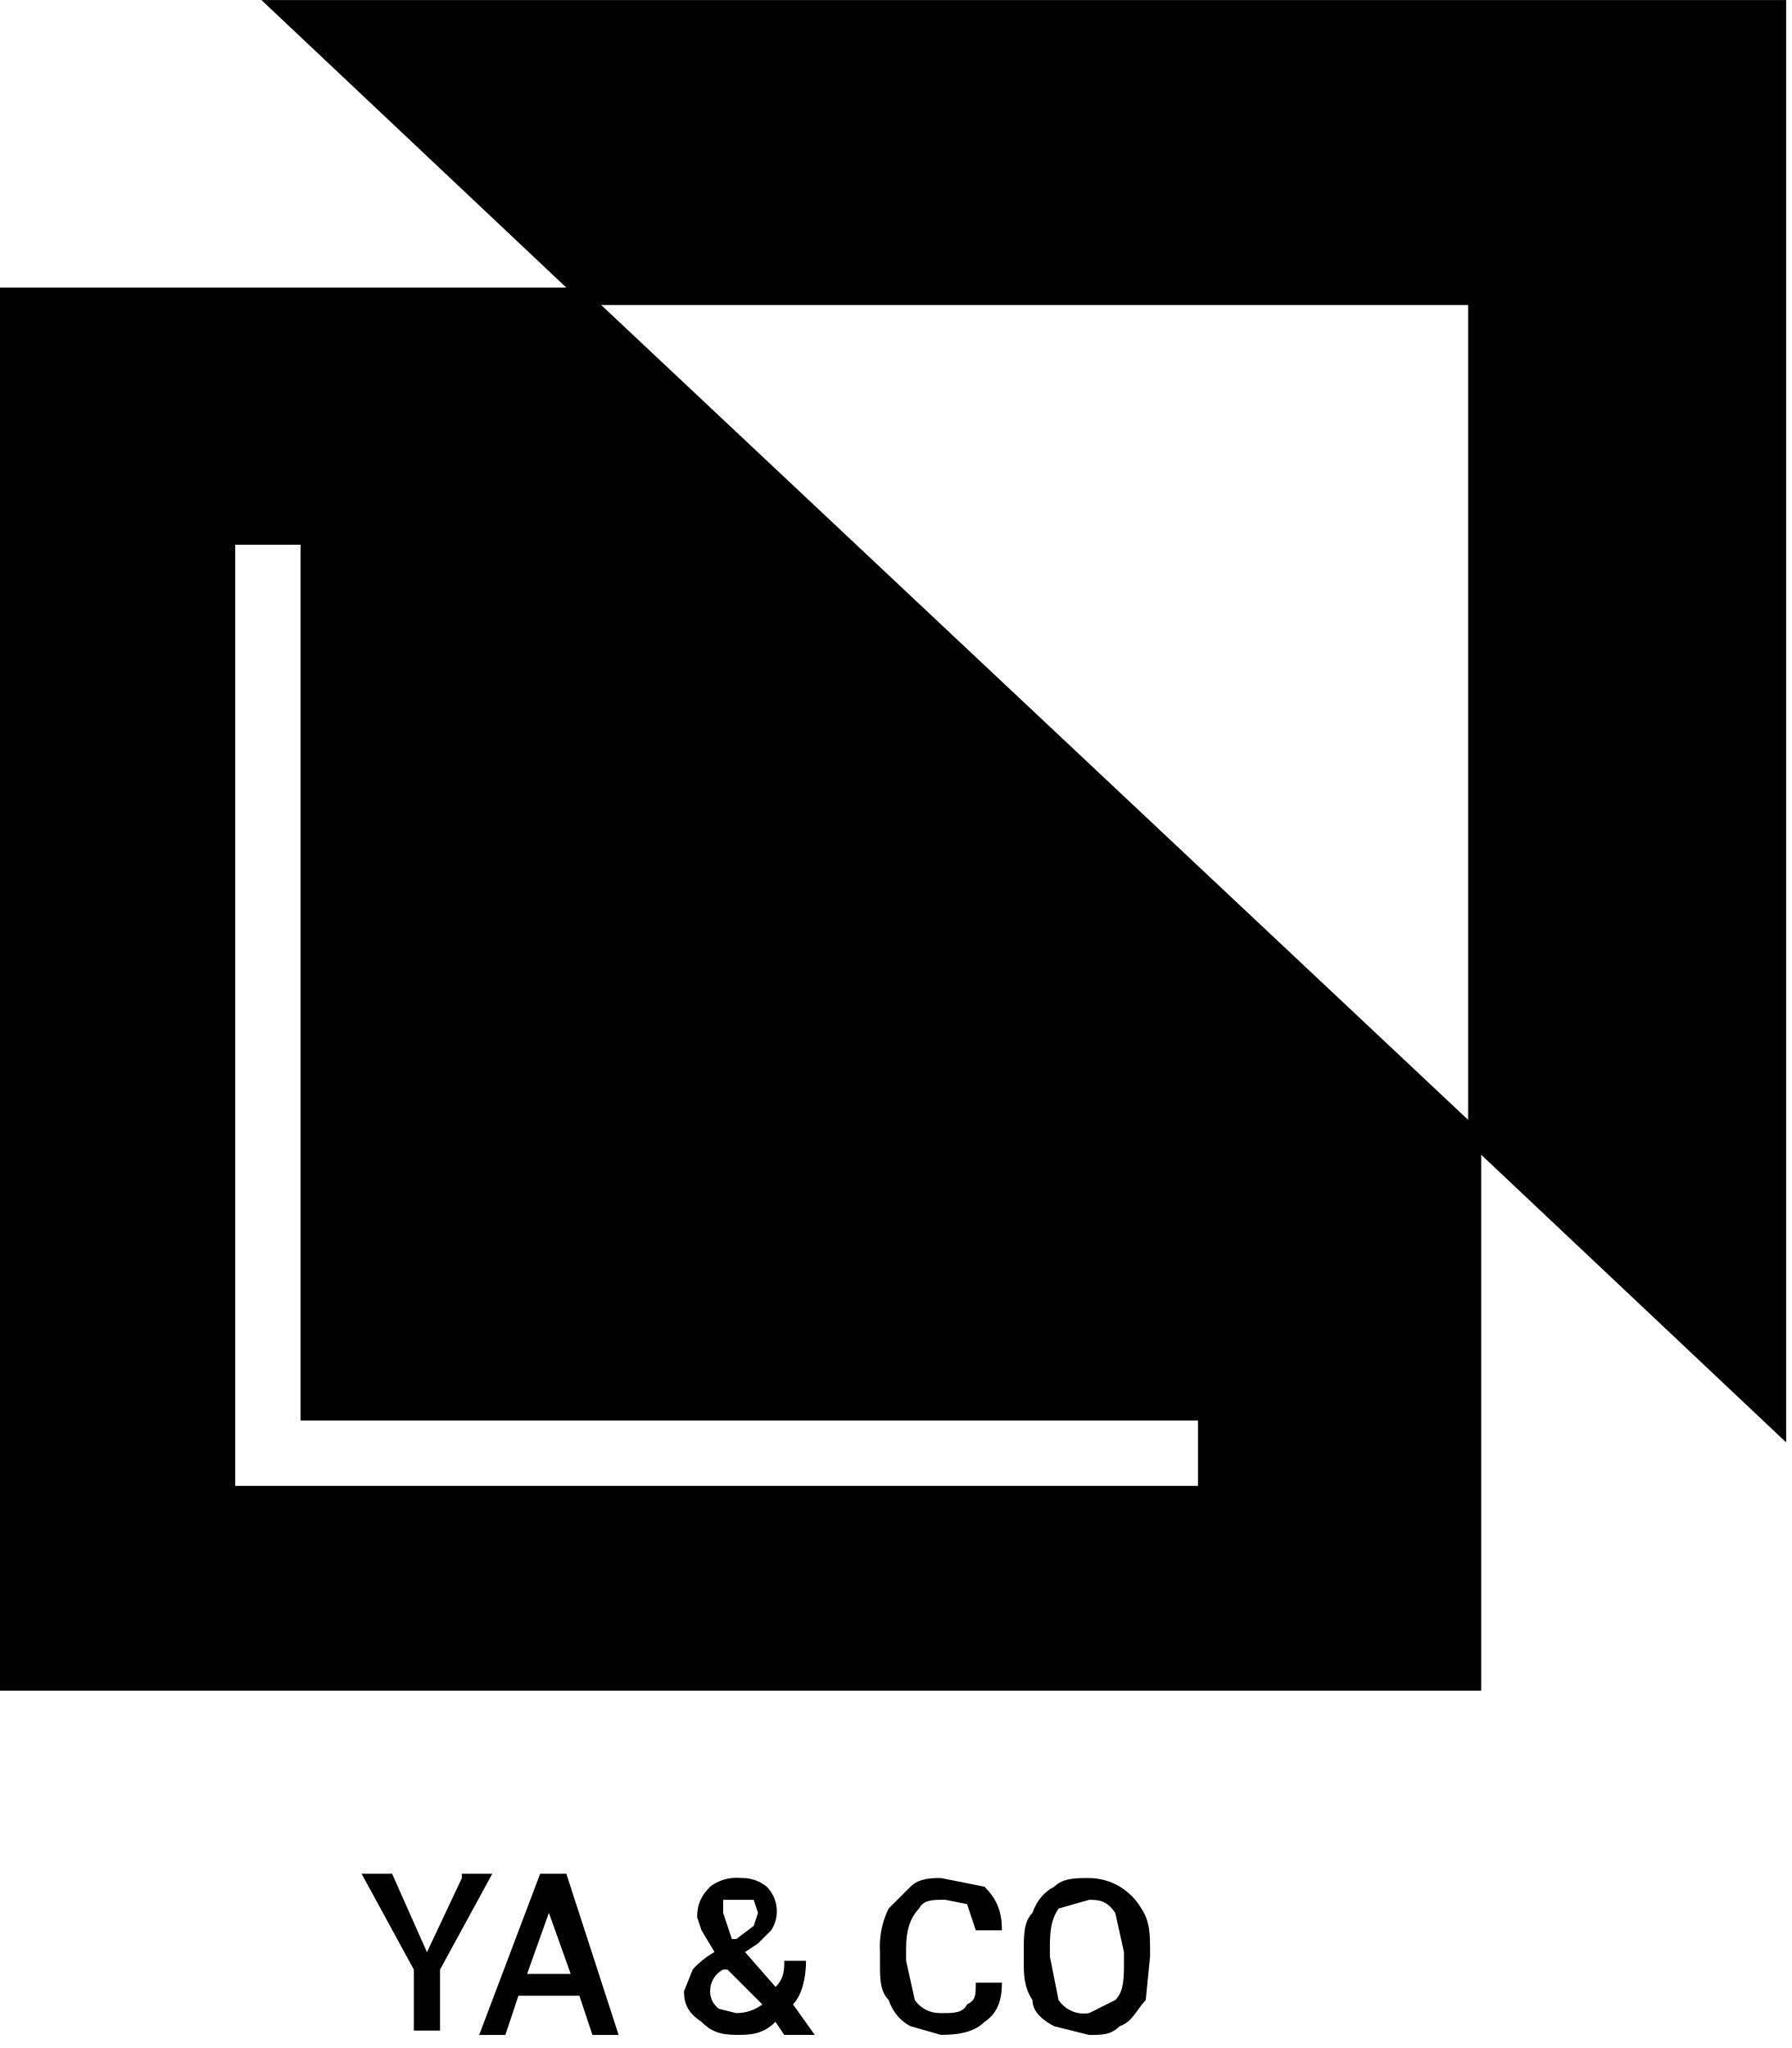
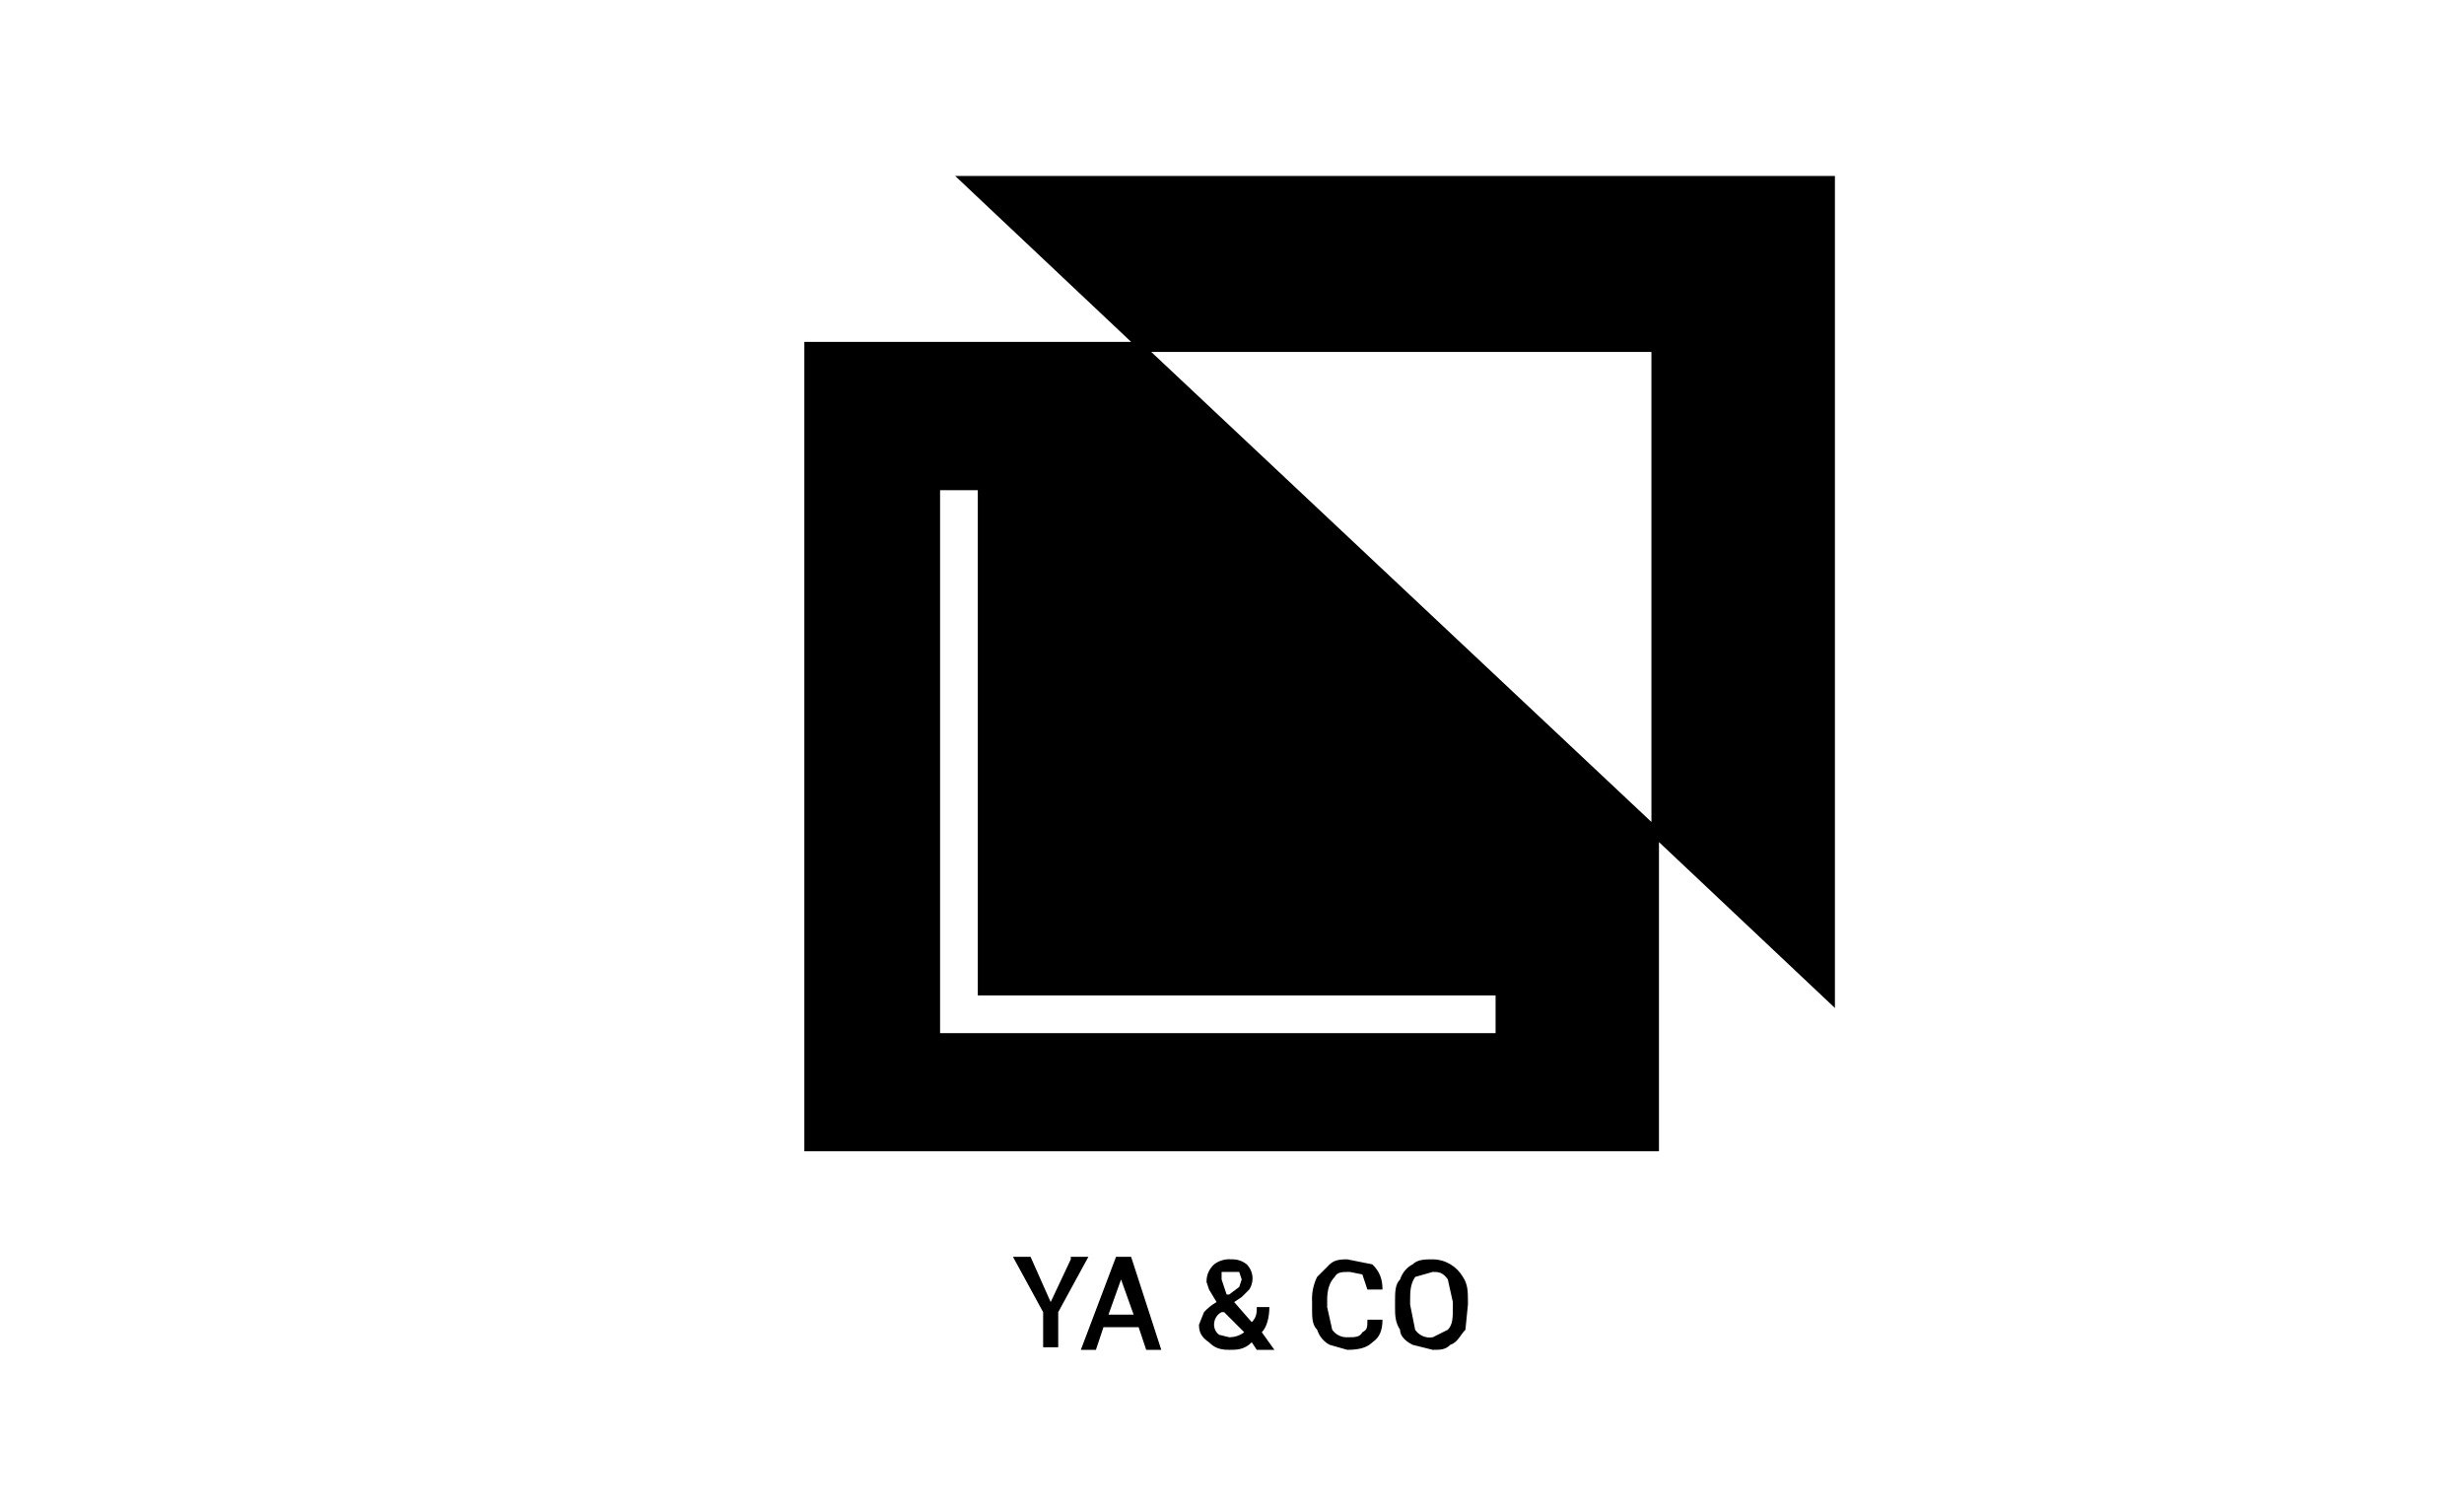
- <svg xmlns="http://www.w3.org/2000/svg" version="1.1" width="28" height="32" viewBox="0 0 28 32">
-   <path d="M4.085 0l4.766 4.494h-8.851v21.923h23.149v-8.374l4.766 4.494v-22.536h-23.83zM22.945 17.498l-13.549-12.732h13.549v12.8zM18.723 23.217h-15.047v-14.706h1.021v13.685h14.026v1.021zM7.217 29.277h0.477l-0.817 1.498v0.953h-0.409v-0.953l-0.817-1.498h0.477l0.545 1.226 0.545-1.157zM7.898 31.796l0.204-0.613h0.953l0.204 0.613h0.409l-0.817-2.519h-0.409l-0.953 2.519h0.409zM8.579 29.889l0.34 0.953h-0.681l0.34-0.953zM10.826 30.774l-0.136 0.34c0 0.204 0.068 0.34 0.272 0.477 0.136 0.136 0.272 0.204 0.545 0.204 0.204 0 0.409 0 0.613-0.204l0.136 0.204h0.477l-0.34-0.477c0.136-0.136 0.204-0.409 0.204-0.681h-0.34c0 0.136 0 0.272-0.136 0.409l-0.477-0.545 0.204-0.136 0.204-0.204c0.056-0.084 0.089-0.187 0.089-0.298 0-0.149-0.060-0.284-0.157-0.383l0 0c-0.104-0.085-0.239-0.137-0.386-0.137-0.008 0-0.016 0-0.024 0l0.001-0c-0.019-0.002-0.042-0.003-0.064-0.003-0.156 0-0.299 0.052-0.414 0.14l0.002-0.001c-0.136 0.136-0.204 0.272-0.204 0.477l0.068 0.204 0.204 0.34c-0.131 0.075-0.244 0.166-0.339 0.271l-0.001 0.001zM11.915 31.319c-0.112 0.085-0.254 0.136-0.409 0.136v0l-0.272-0.068c-0.083-0.063-0.136-0.161-0.136-0.272v0c0-0.136 0.068-0.272 0.204-0.34h0.068l0.545 0.545zM11.438 30.298l-0.136-0.409v-0.204h0.477l0.068 0.204-0.068 0.204-0.272 0.204zM15.387 31.591c-0.136 0.136-0.34 0.204-0.681 0.204l-0.477-0.136c-0.136-0.068-0.272-0.204-0.34-0.409-0.136-0.136-0.136-0.34-0.136-0.545v-0.204l0 0.004c-0.002-0.028-0.003-0.057-0.003-0.086 0-0.218 0.051-0.424 0.139-0.599l0.34-0.34c0.136-0.136 0.34-0.136 0.477-0.136l0.681 0.136c0.204 0.204 0.272 0.409 0.272 0.681h-0.409l-0.136-0.409-0.34-0.068c-0.204 0-0.34 0-0.409 0.136-0.136 0.136-0.204 0.34-0.204 0.613v0.204l0.136 0.613 0.001 0.002c0.086 0.123 0.229 0.203 0.39 0.203 0.006 0 0.012-0 0.017-0 0.204 0 0.34 0 0.409-0.136 0.136-0.068 0.136-0.136 0.136-0.34h0.409c0 0.272-0.068 0.477-0.272 0.613zM17.906 31.251l0.068-0.681v-0.068c0-0.272 0-0.477-0.136-0.681-0.166-0.285-0.469-0.473-0.817-0.477h-0c-0.204 0-0.409 0-0.545 0.136-0.136 0.068-0.272 0.204-0.34 0.409-0.136 0.136-0.136 0.34-0.136 0.613v0.136c0 0.204 0 0.409 0.136 0.613 0 0.204 0.204 0.34 0.34 0.409l0.545 0.136c0.204 0 0.34 0 0.477-0.136 0.204-0.068 0.272-0.272 0.409-0.409zM17.43 29.889l0.136 0.613v0.136c0 0.272 0 0.477-0.136 0.613l-0.409 0.204c-0.024 0.004-0.052 0.007-0.081 0.007-0.164 0-0.309-0.083-0.395-0.209l-0.001-0.002-0.136-0.681v-0.068c0-0.272 0-0.477 0.136-0.681l0.477-0.136c0.136 0 0.272 0 0.409 0.204z" />
+ <svg xmlns="http://www.w3.org/2000/svg" version="1.1" width="1673" height="1024" viewBox="0 0 1673 1024">
+   <g id="icomoon-ignore">
+ </g>
+   <path d="M648.533 119.467l119.467 112.64h-221.867v549.547h580.267v-209.92l119.467 112.64v-564.907h-597.333zM1121.28 558.080l-339.627-319.147h339.627v320.853zM1015.467 701.44h-377.173v-368.64h25.6v343.040h351.573v25.6zM727.040 853.333h11.947l-20.48 37.547v23.893h-10.24v-23.893l-20.48-37.547h11.947l13.653 30.72 13.653-29.013zM744.107 916.48l5.12-15.36h23.893l5.12 15.36h10.24l-20.48-63.147h-10.24l-23.893 63.147h10.24zM761.173 868.693l8.533 23.893h-17.067l8.533-23.893zM817.493 890.88l-3.413 8.533c0 5.12 1.707 8.533 6.827 11.947 3.413 3.413 6.827 5.12 13.653 5.12 5.12 0 10.24 0 15.36-5.12l3.413 5.12h11.947l-8.533-11.947c3.413-3.413 5.12-10.24 5.12-17.067h-8.533c0 3.413 0 6.827-3.413 10.24l-11.947-13.653 5.12-3.413 5.12-5.12c1.397-2.107 2.229-4.695 2.229-7.476 0-3.739-1.503-7.126-3.937-9.592l0.001 0.001c-2.616-2.132-5.991-3.424-9.668-3.424-0.201 0-0.402 0.004-0.601 0.012l0.029-0.001c-0.482-0.048-1.041-0.076-1.606-0.076-3.906 0-7.505 1.312-10.381 3.519l0.041-0.030c-3.413 3.413-5.12 6.827-5.12 11.947l1.707 5.12 5.12 8.533c-3.291 1.878-6.105 4.149-8.508 6.798l-0.025 0.029zM844.8 904.533c-2.817 2.131-6.379 3.413-10.24 3.413v0l-6.827-1.707c-2.082-1.573-3.413-4.045-3.413-6.827v0c0-3.413 1.707-6.827 5.12-8.533h1.707l13.653 13.653zM832.853 878.933l-3.413-10.24v-5.12h11.947l1.707 5.12-1.707 5.12-6.827 5.12zM931.84 911.36c-3.413 3.413-8.533 5.12-17.067 5.12l-11.947-3.413c-3.413-1.707-6.827-5.12-8.533-10.24-3.413-3.413-3.413-8.533-3.413-13.653v-5.12l0.005 0.098c-0.045-0.714-0.067-1.433-0.067-2.158 0-5.463 1.283-10.626 3.476-15.006l8.533-8.533c3.413-3.413 8.533-3.413 11.947-3.413l17.067 3.413c5.12 5.12 6.827 10.24 6.827 17.067h-10.24l-3.413-10.24-8.533-1.707c-5.12 0-8.533 0-10.24 3.413-3.413 3.413-5.12 8.533-5.12 15.36v5.12l3.413 15.36 0.025 0.038c2.161 3.078 5.738 5.090 9.784 5.090 0.151 0 0.302-0.003 0.431-0.008 5.12 0 8.533 0 10.24-3.413 3.413-1.707 3.413-3.413 3.413-8.533h10.24c0 6.827-1.707 11.947-6.827 15.36zM994.987 902.827l1.707-17.067v-1.707c0-6.827 0-11.947-3.413-17.067-4.173-7.133-11.765-11.867-20.469-11.947h-0.011c-5.12 0-10.24 0-13.653 3.413-3.413 1.707-6.827 5.12-8.533 10.24-3.413 3.413-3.413 8.533-3.413 15.36v3.413c0 5.12 0 10.24 3.413 15.36 0 5.12 5.12 8.533 8.533 10.24l13.653 3.413c5.12 0 8.533 0 11.947-3.413 5.12-1.707 6.827-6.827 10.24-10.24zM983.040 868.693l3.413 15.36v3.413c0 6.827 0 11.947-3.413 15.36l-10.24 5.12c-0.609 0.11-1.309 0.173-2.025 0.173-4.117 0-7.747-2.082-9.895-5.251l-0.027-0.042-3.413-17.067v-1.707c0-6.827 0-11.947 3.413-17.067l11.947-3.413c3.413 0 6.827 0 10.24 5.12z" />
</svg>
